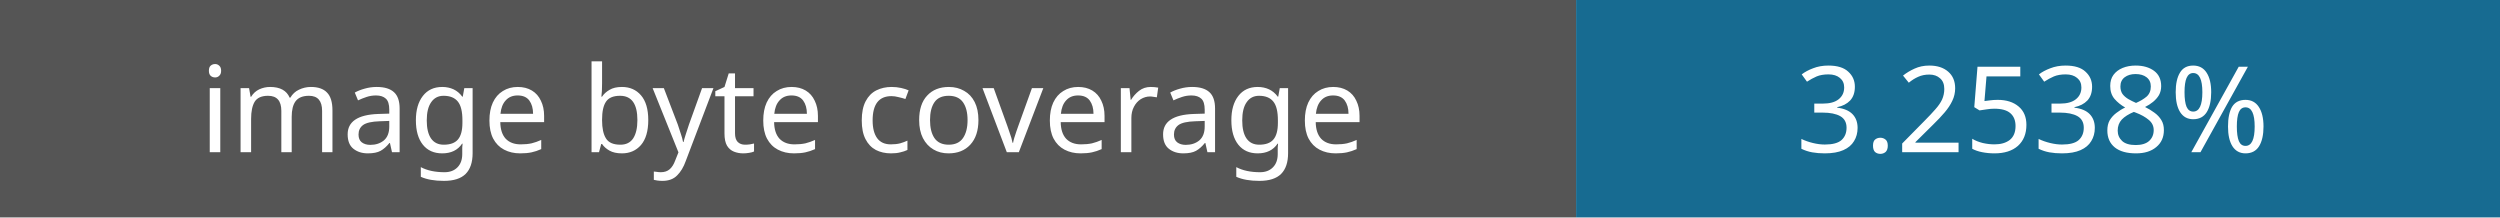
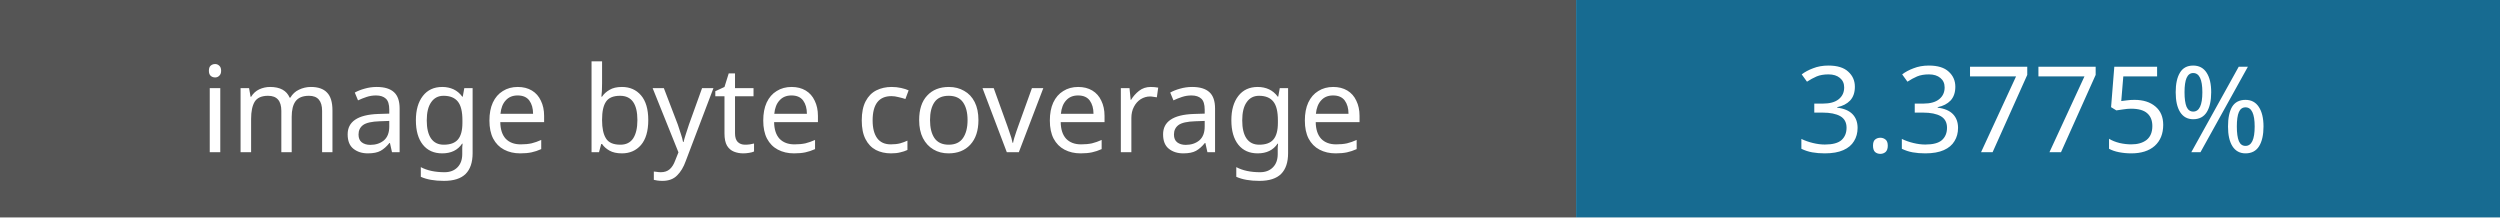
- <svg xmlns="http://www.w3.org/2000/svg" width="230" height="20" role="img" aria-label="Image coverage: 3.2538%">
+ <svg xmlns="http://www.w3.org/2000/svg" width="230" height="20" role="img" aria-label="Image coverage: 3.3775%">
  <rect width="145" height="20" fill="#555" />
  <rect x="145" width="85" height="20" fill="#176b91" />
  <g fill="#fff" font-family="Verdana,sans-serif" font-size="11" text-anchor="middle">
    <text x="72" y="14">image byte coverage</text>
-     <text x="187" y="14">3.2538%</text>
+     <text x="187" y="14">3.3775%</text>
  </g>
</svg>
